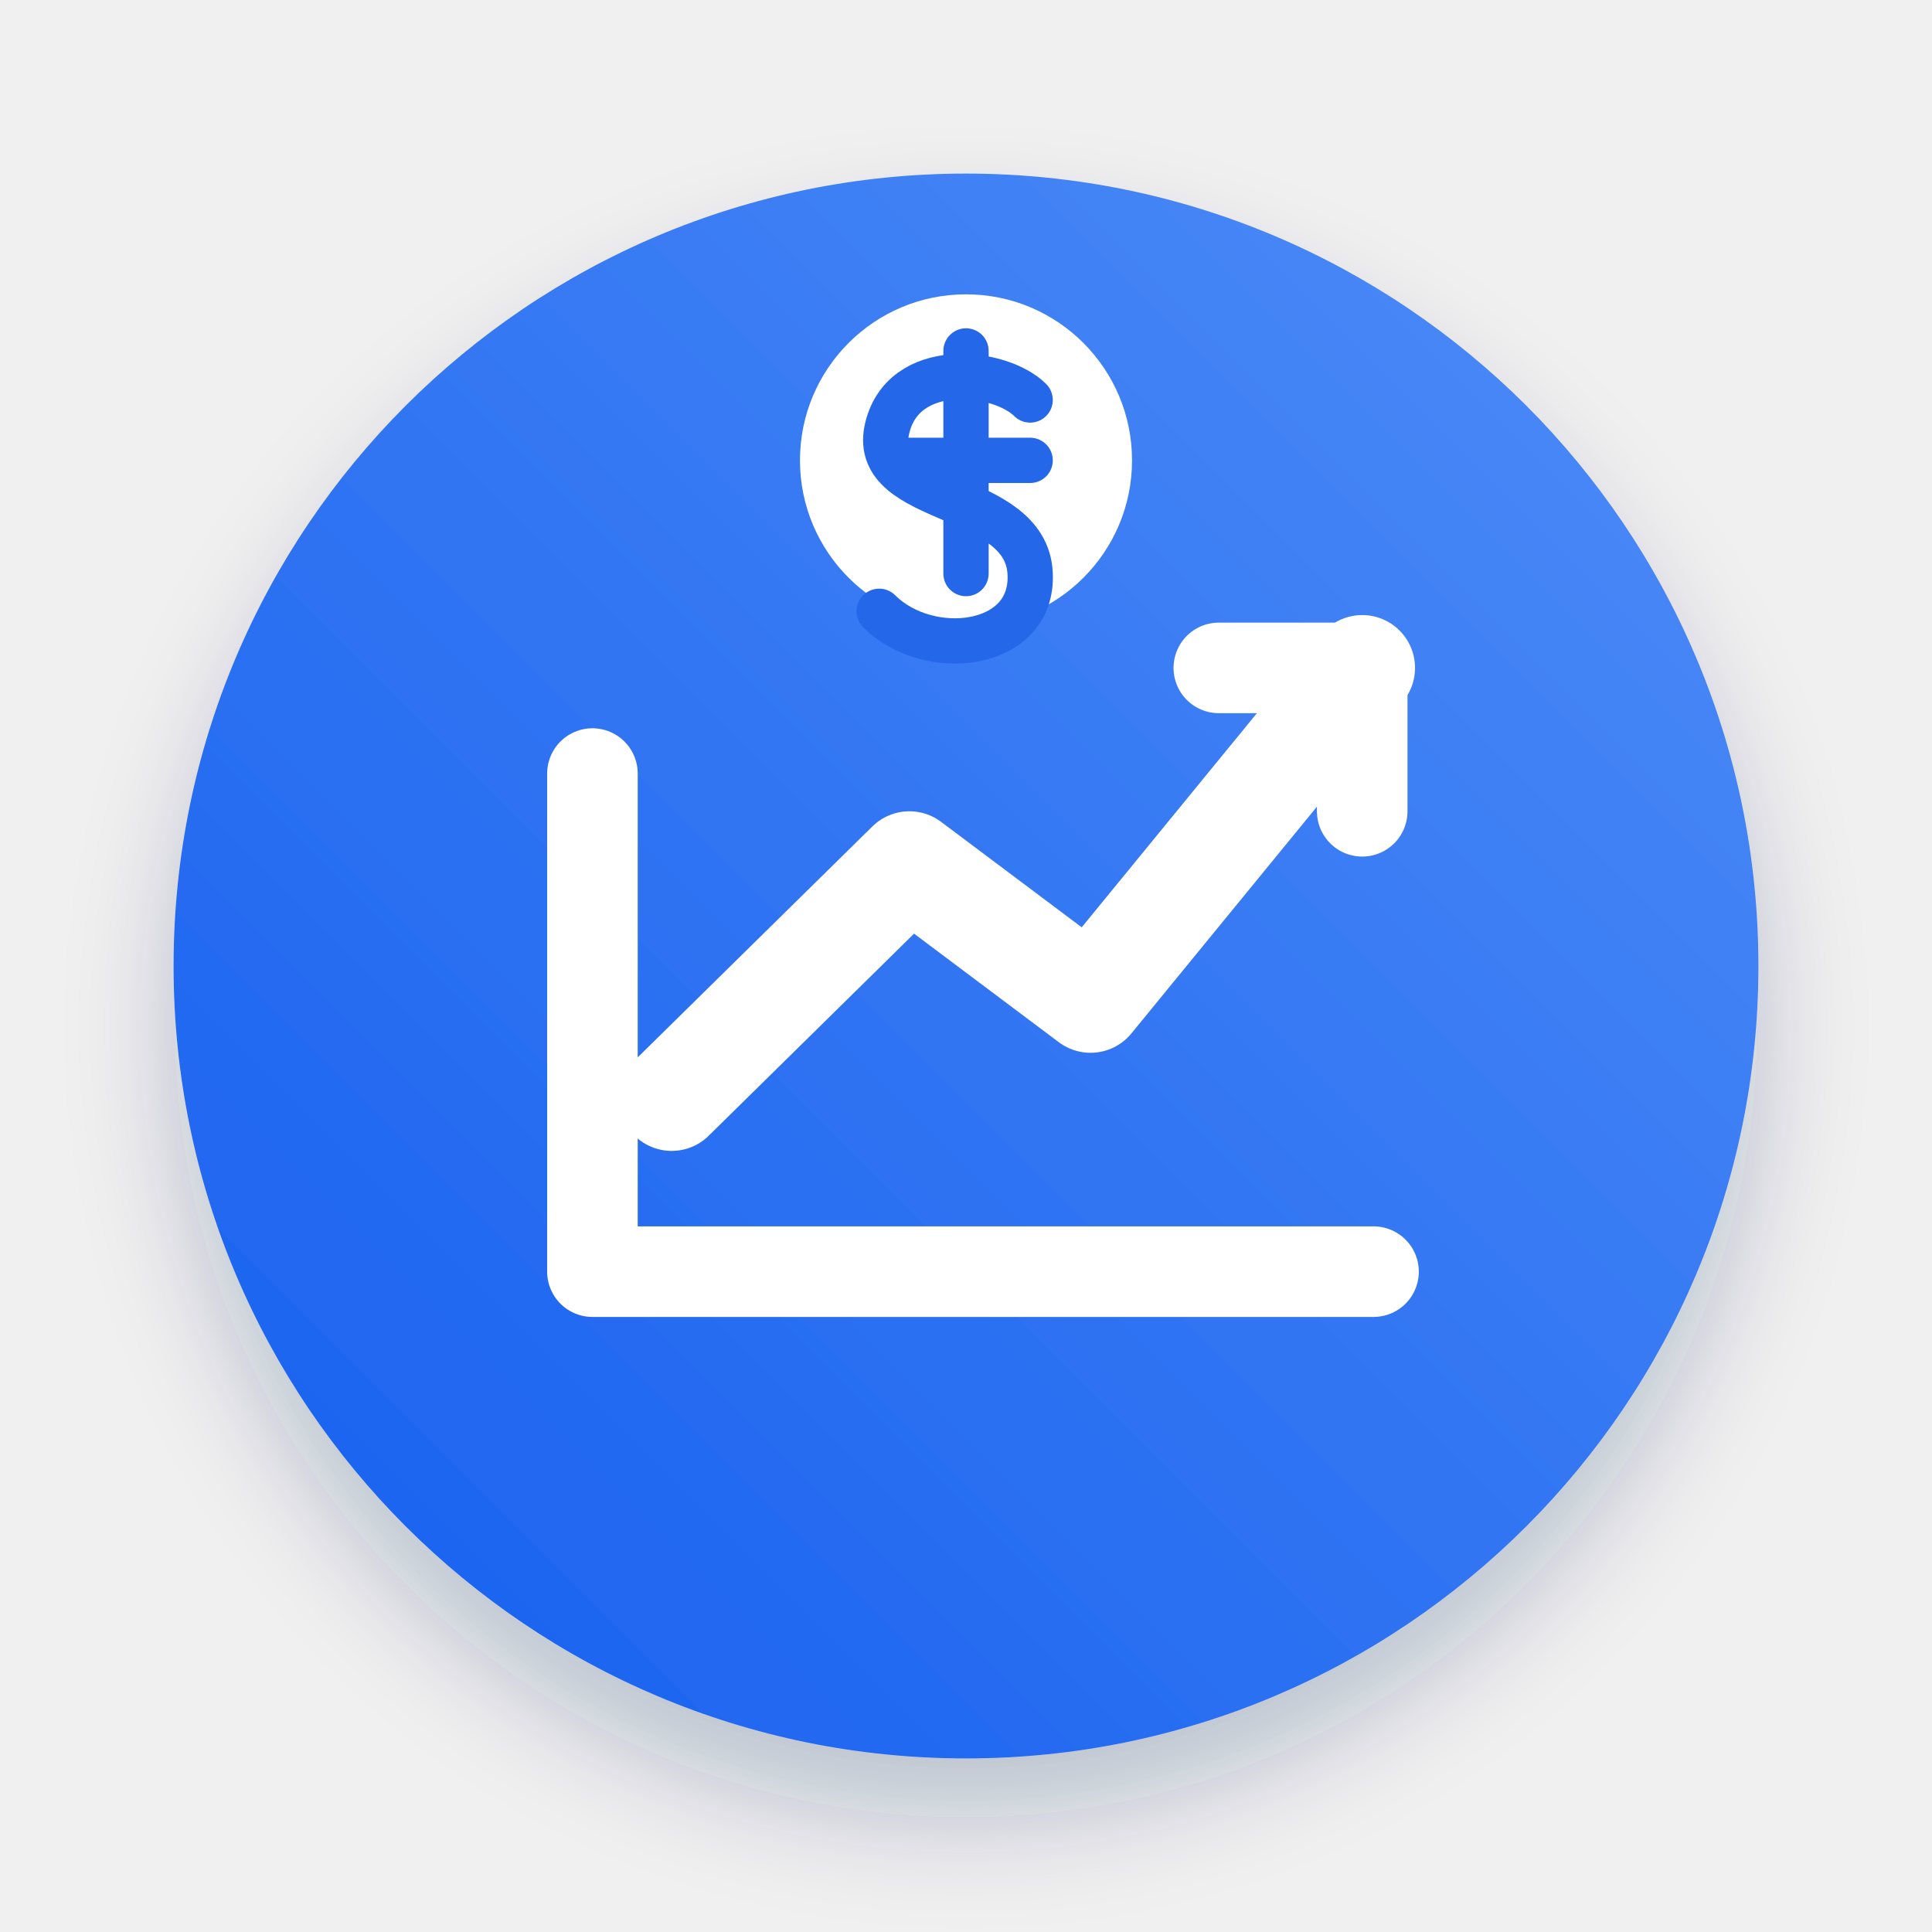
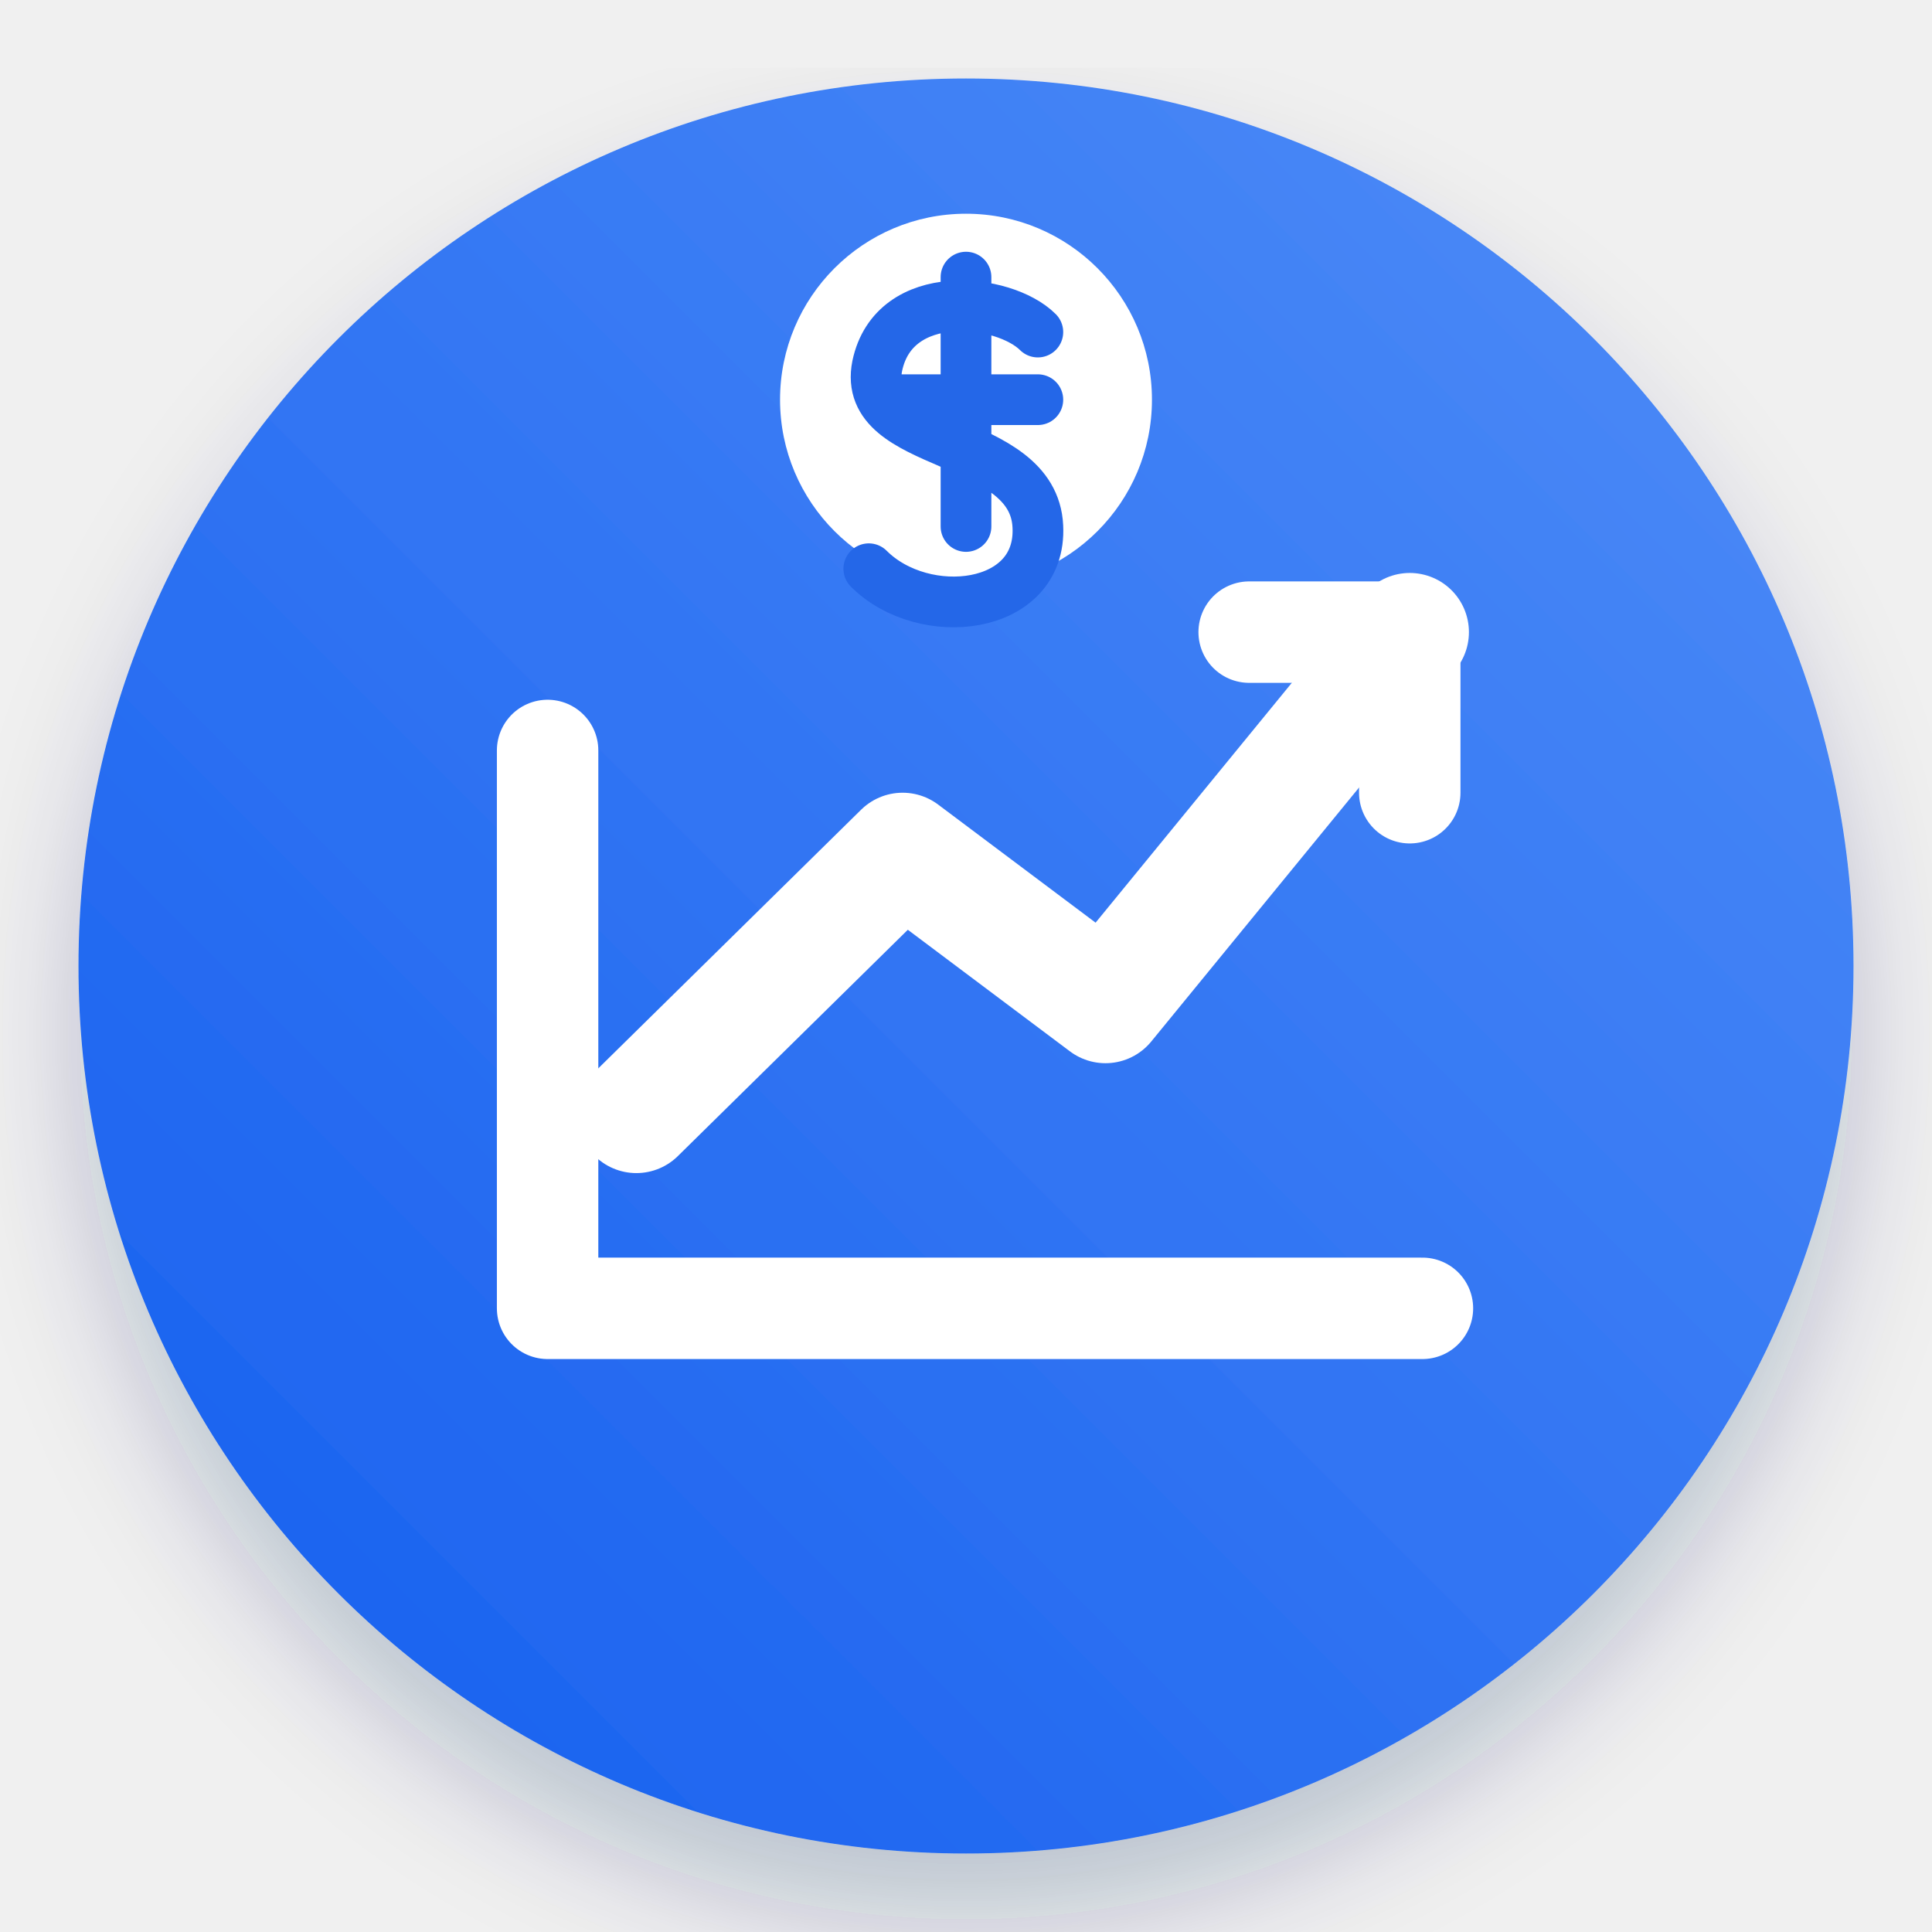
<svg xmlns="http://www.w3.org/2000/svg" viewBox="0 0 512 512">
  <defs>
    <linearGradient id="g" x1="0" y1="1" x2="1" y2="0">
      <stop stop-color="#155eef" />
      <stop offset="1" stop-color="#4f8df7" />
    </linearGradient>
    <filter id="s" x="-20%" y="-20%" width="140%" height="140%">
      <feDropShadow dx="0" dy="16" stdDeviation="14" flood-color="#102a5c" flood-opacity=".22" />
    </filter>
  </defs>
-   <circle cx="256" cy="256" r="210" fill="url(#g)" filter="url(#s)" />
-   <path d="M157 337V205M157 337h207" fill="none" stroke="#fff" stroke-width="24" stroke-linecap="round" />
-   <path d="M178 291l63-62 48 36 72-88" fill="none" stroke="#fff" stroke-width="28" stroke-linecap="round" stroke-linejoin="round" />
-   <path d="M323 177h38v38" fill="none" stroke="#fff" stroke-width="24" stroke-linecap="round" stroke-linejoin="round" />
-   <circle cx="256" cy="122" r="44" fill="#fff" />
-   <path d="M256 93v59M273 106c-8-8-34-11-38 8-4 20 37 16 38 38 1 20-27 23-40 10M239 122h34" fill="none" stroke="#2467e8" stroke-width="12" stroke-linecap="round" />
+   <g transform="translate(256 256) scale(1.12) translate(-256 -256)">
+     <circle cx="256" cy="256" r="210" fill="url(#g)" filter="url(#s)" />
+     <path d="M157 337V205M157 337h207" fill="none" stroke="#fff" stroke-width="24" stroke-linecap="round" />
+     <path d="M178 291l63-62 48 36 72-88" fill="none" stroke="#fff" stroke-width="28" stroke-linecap="round" stroke-linejoin="round" />
+     <path d="M323 177h38v38" fill="none" stroke="#fff" stroke-width="24" stroke-linecap="round" stroke-linejoin="round" />
+     <circle cx="256" cy="122" r="44" fill="#fff" />
+     <path d="M256 93v59M273 106c-8-8-34-11-38 8-4 20 37 16 38 38 1 20-27 23-40 10M239 122h34" fill="none" stroke="#2467e8" stroke-width="12" stroke-linecap="round" />
+   </g>
</svg>
